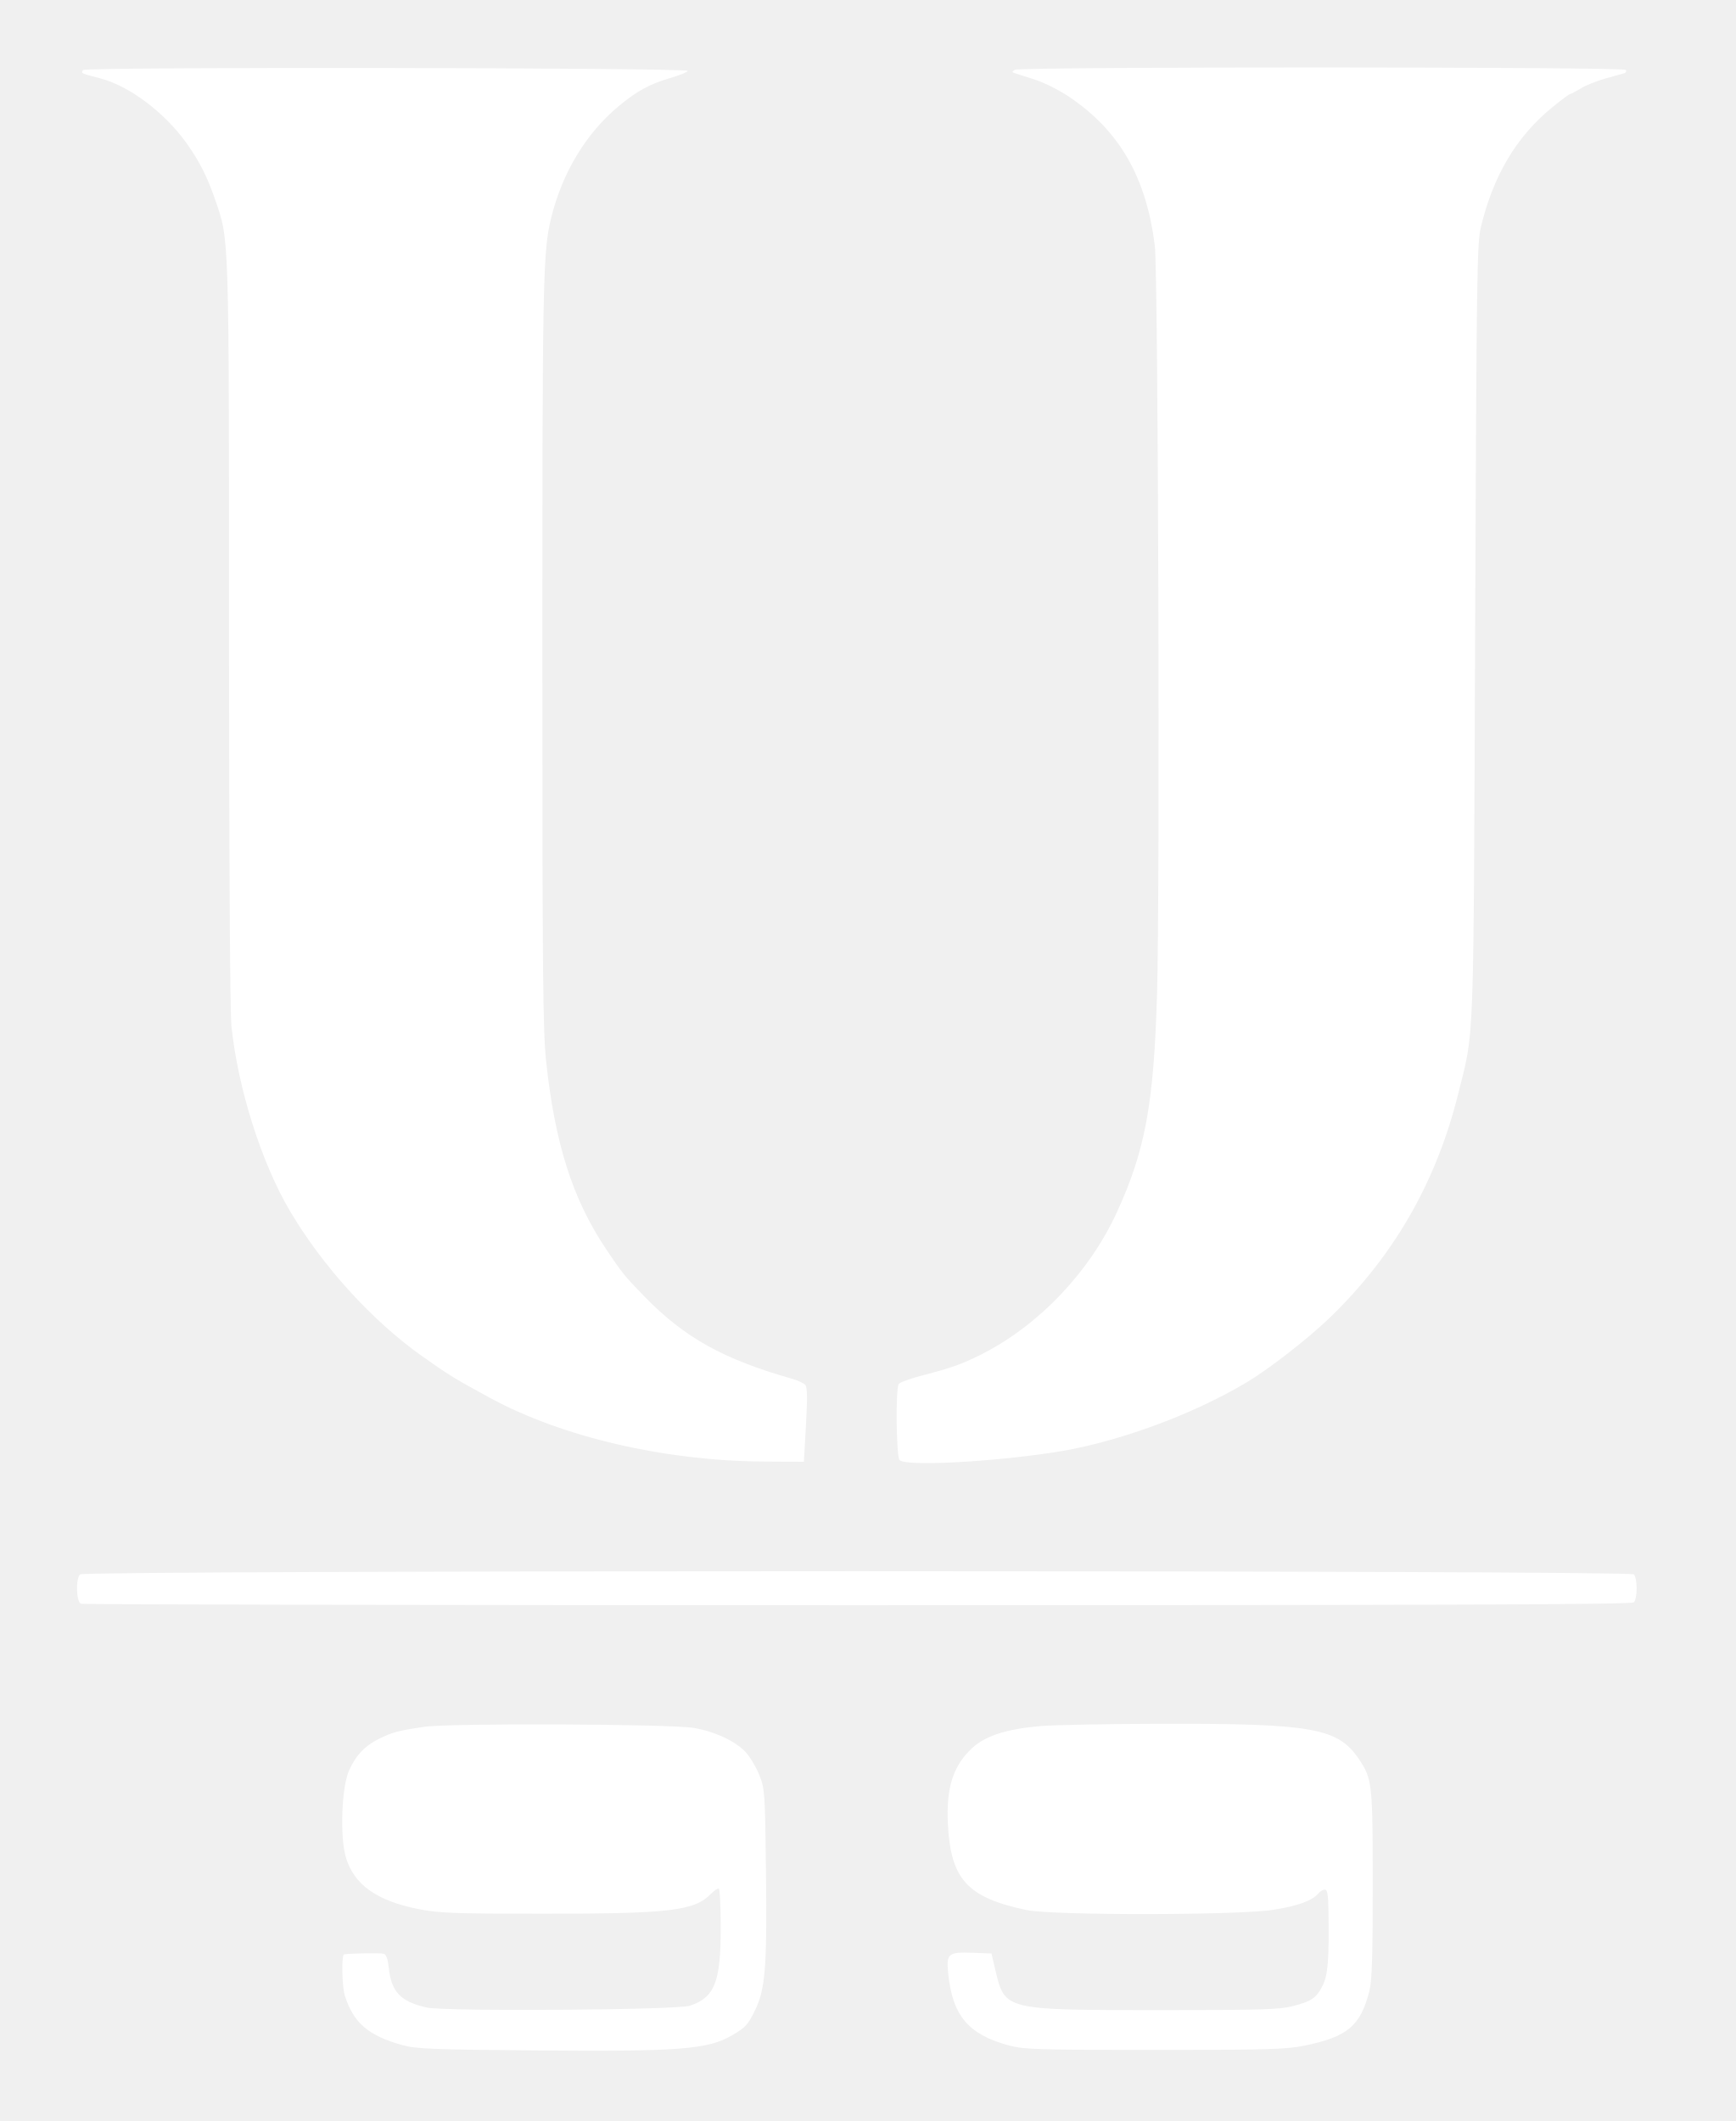
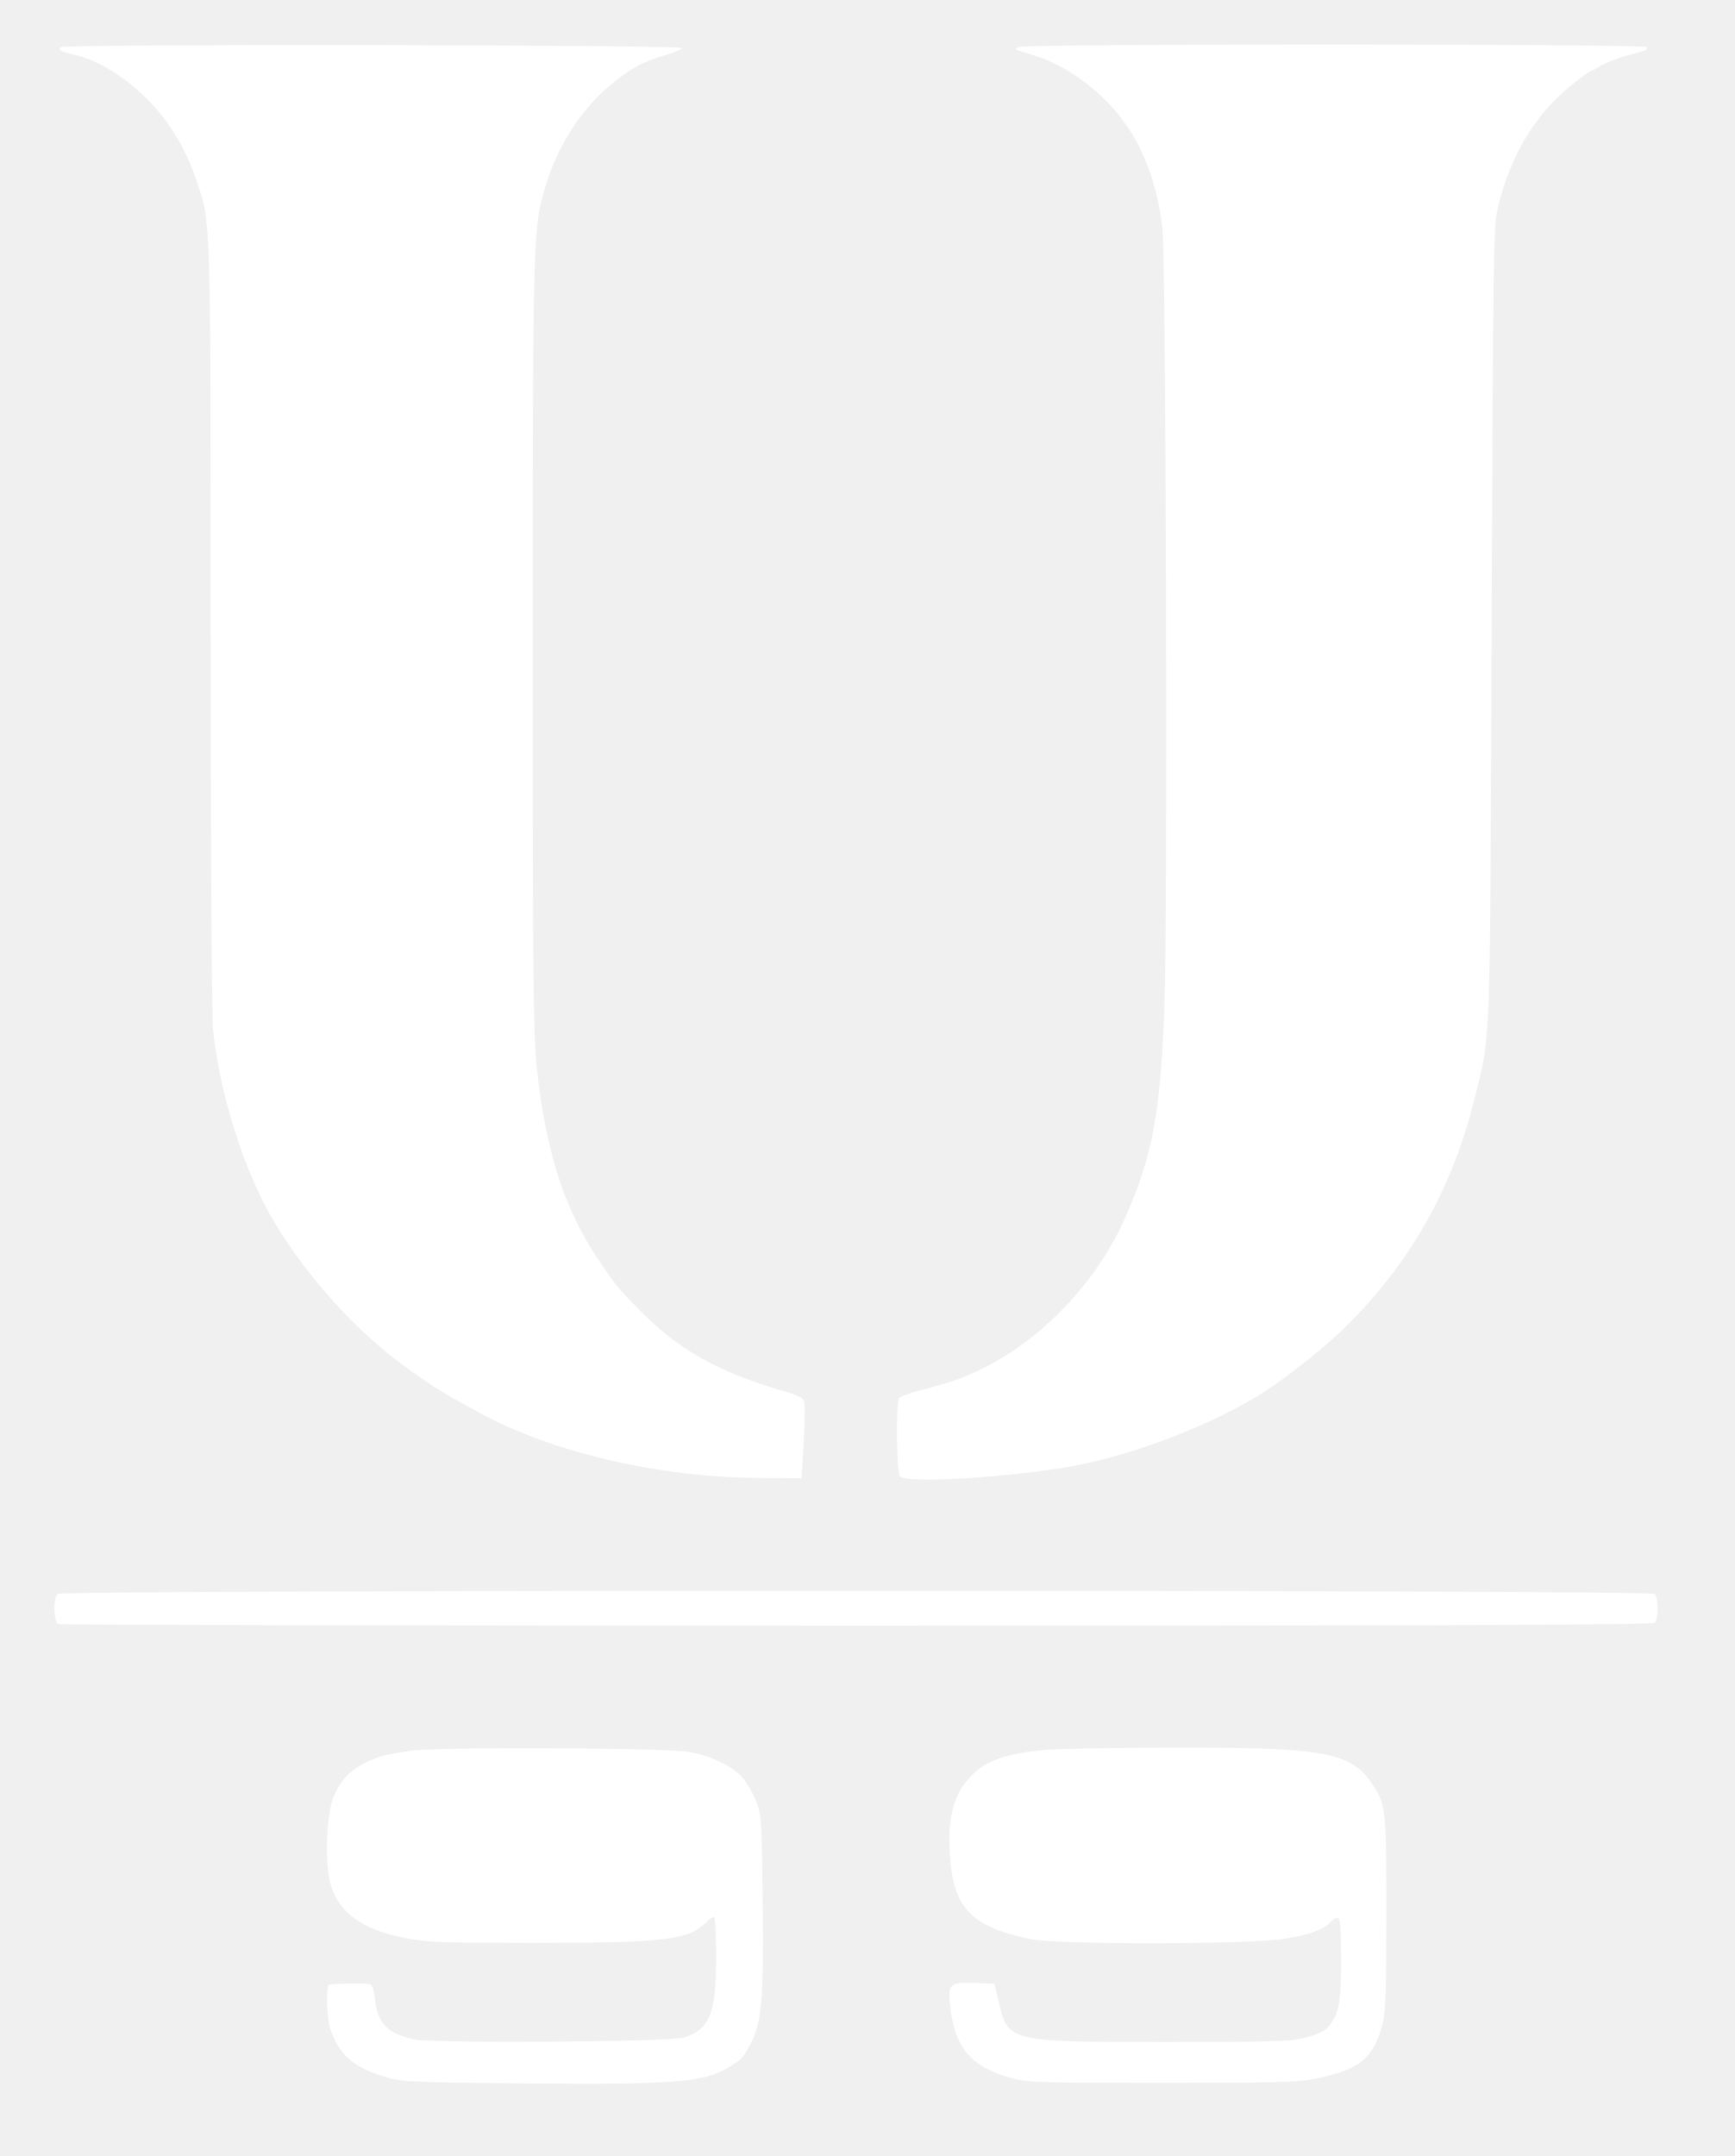
- <svg xmlns="http://www.w3.org/2000/svg" viewBox="240 90 720 880" version="1.1" width="720" height="880">
+ <svg xmlns="http://www.w3.org/2000/svg" viewBox="250 100 700 870" version="1.1" width="700" height="870">
  <path d="M 274.461 119.063 C 273.594 120.466, 273.415 120.378, 281.500 122.481 C 293.649 125.640, 308.289 136.631, 317.412 149.441 C 322.799 157.006, 326.011 163.369, 329.338 173.073 C 335.123 189.945, 334.990 185.735, 335.013 353 C 335.026 446.683, 335.419 510.146, 336.020 515.857 C 338.749 541.762, 348.515 572.562, 360.323 592.500 C 373.983 615.566, 394.334 637.923, 415.051 652.624 C 426.162 660.509, 428.679 662.054, 443.500 670.093 C 473.217 686.213, 515.798 696.121, 556.500 696.388 L 573.500 696.500 574.366 681.242 C 574.980 670.411, 574.911 665.597, 574.127 664.654 C 573.520 663.922, 571.106 662.777, 568.762 662.109 C 539.966 653.899, 523.969 644.988, 507.316 627.880 C 499.047 619.385, 498.052 618.153, 491.271 608 C 477.477 587.347, 470.139 564.206, 466.531 529.985 C 465.231 517.653, 465.004 492.577, 465.002 361.289 C 465 205.929, 465.232 194.352, 468.631 180.500 C 473.253 161.663, 483.027 145.440, 496.568 134.126 C 504.065 127.863, 509.571 124.836, 517.799 122.453 C 521.813 121.290, 525.188 119.925, 525.299 119.420 C 525.600 118.044, 275.311 117.688, 274.461 119.063 M 661.028 118.962 C 659.732 119.781, 659.732 119.949, 661.028 120.368 C 661.838 120.629, 665.572 121.827, 669.326 123.029 C 673.080 124.230, 679.380 127.376, 683.326 130.019 C 704.367 144.111, 715.554 163.490, 719.086 191.962 C 720.503 203.389, 721.266 460.139, 720.009 502.500 C 718.657 548.035, 715.131 567.221, 703.410 592.832 C 691.992 617.780, 670.903 639.934, 647.165 651.917 C 639.272 655.901, 634.514 657.605, 623.069 660.544 C 617.882 661.877, 613.277 663.537, 612.835 664.233 C 611.495 666.343, 611.820 694.420, 613.200 695.800 C 615.821 698.421, 650.320 696.685, 677.310 692.575 C 702.633 688.718, 733.898 677.373, 757 663.656 C 766.125 658.238, 782.304 645.700, 791.252 637.111 C 818.087 611.355, 835.768 580.658, 844.911 543.953 C 851.710 516.656, 851.265 528.754, 851.966 352 C 852.550 204.396, 852.741 190.919, 854.338 184.270 C 859.478 162.872, 869.093 146.696, 883.849 134.623 C 887.630 131.530, 891.019 129, 891.381 129 C 891.743 129, 893.718 127.963, 895.770 126.695 C 897.821 125.427, 902.425 123.576, 906 122.581 C 909.575 121.585, 913.091 120.601, 913.813 120.393 C 914.536 120.184, 914.847 119.561, 914.504 119.007 C 913.686 117.683, 663.121 117.638, 661.028 118.962 M 273.200 743.200 C 271.343 745.057, 271.643 754.649, 273.582 755.393 C 274.452 755.727, 419.487 756, 595.882 756 C 843.996 756, 916.872 755.728, 917.800 754.800 C 919.356 753.244, 919.356 744.756, 917.800 743.200 C 916.052 741.452, 274.948 741.452, 273.200 743.200 M 416 806.450 C 405.234 808.036, 402.556 808.755, 397 811.550 C 391.238 814.448, 387.684 818.232, 384.834 824.500 C 381.736 831.312, 380.947 851.866, 383.452 860.484 C 386.777 871.920, 396.339 878.723, 413.866 882.124 C 422.327 883.766, 428.584 883.994, 465.257 883.997 C 518.249 884.001, 528.156 882.814, 535.065 875.637 C 536.376 874.274, 537.798 873.375, 538.224 873.639 C 538.651 873.902, 539 881.139, 539 889.721 C 539 912.380, 536.500 918.726, 526.219 922.168 C 520.821 923.975, 424.697 924.633, 417 922.915 C 406.220 920.510, 402.310 916.405, 401.279 906.411 C 400.891 902.656, 400.242 900.913, 399.113 900.599 C 397.763 900.224, 385.187 900.428, 382.750 900.866 C 381.600 901.072, 381.859 914.262, 383.088 918.101 C 386.684 929.331, 392.917 934.655, 407 938.525 C 412.715 940.095, 419.355 940.360, 462 940.718 C 521.936 941.221, 533.625 940.327, 543.653 934.475 C 549.429 931.105, 550.394 930.028, 553.491 923.500 C 557.494 915.062, 558.234 905.401, 557.786 867.365 C 557.392 833.815, 557.289 832.278, 555.067 826.619 C 553.797 823.385, 551.243 819.061, 549.391 817.011 C 545.331 812.517, 536.564 808.402, 527.885 806.916 C 518.169 805.252, 426.713 804.871, 416 806.450 M 671.566 806.150 C 657.448 807.393, 648.857 810.169, 643.315 815.277 C 635.372 822.599, 632.436 831.887, 633.253 847.107 C 634.472 869.818, 641.393 877.324, 665.865 882.472 C 676.719 884.755, 753.559 884.686, 768.210 882.380 C 778.430 880.772, 784.437 878.589, 786.939 875.573 C 787.657 874.708, 788.865 874, 789.622 874 C 790.684 874, 791.030 876.123, 791.130 883.250 C 791.408 903.073, 790.918 909.314, 788.735 913.752 C 786.174 918.959, 784.177 920.327, 776.122 922.390 C 770.761 923.764, 762.621 923.998, 720.669 923.989 C 656.610 923.975, 656.888 924.043, 652.967 907.500 L 651.308 900.500 643.559 900.206 C 633.433 899.822, 632.567 900.523, 633.335 908.475 C 635.054 926.270, 641.693 934.163, 658.763 938.707 C 664.842 940.325, 670.726 940.500, 719 940.500 C 766.211 940.500, 773.519 940.292, 781.168 938.733 C 799.037 935.091, 804.456 930.519, 808.114 916 C 809.176 911.784, 809.499 901.512, 809.495 872 C 809.490 830.006, 809.282 828.102, 803.798 819.927 C 795.103 806.965, 784.679 805.076, 722.500 805.196 C 699.950 805.239, 677.030 805.669, 671.566 806.150" fill="white" fill-rule="nonzero" />
</svg>
